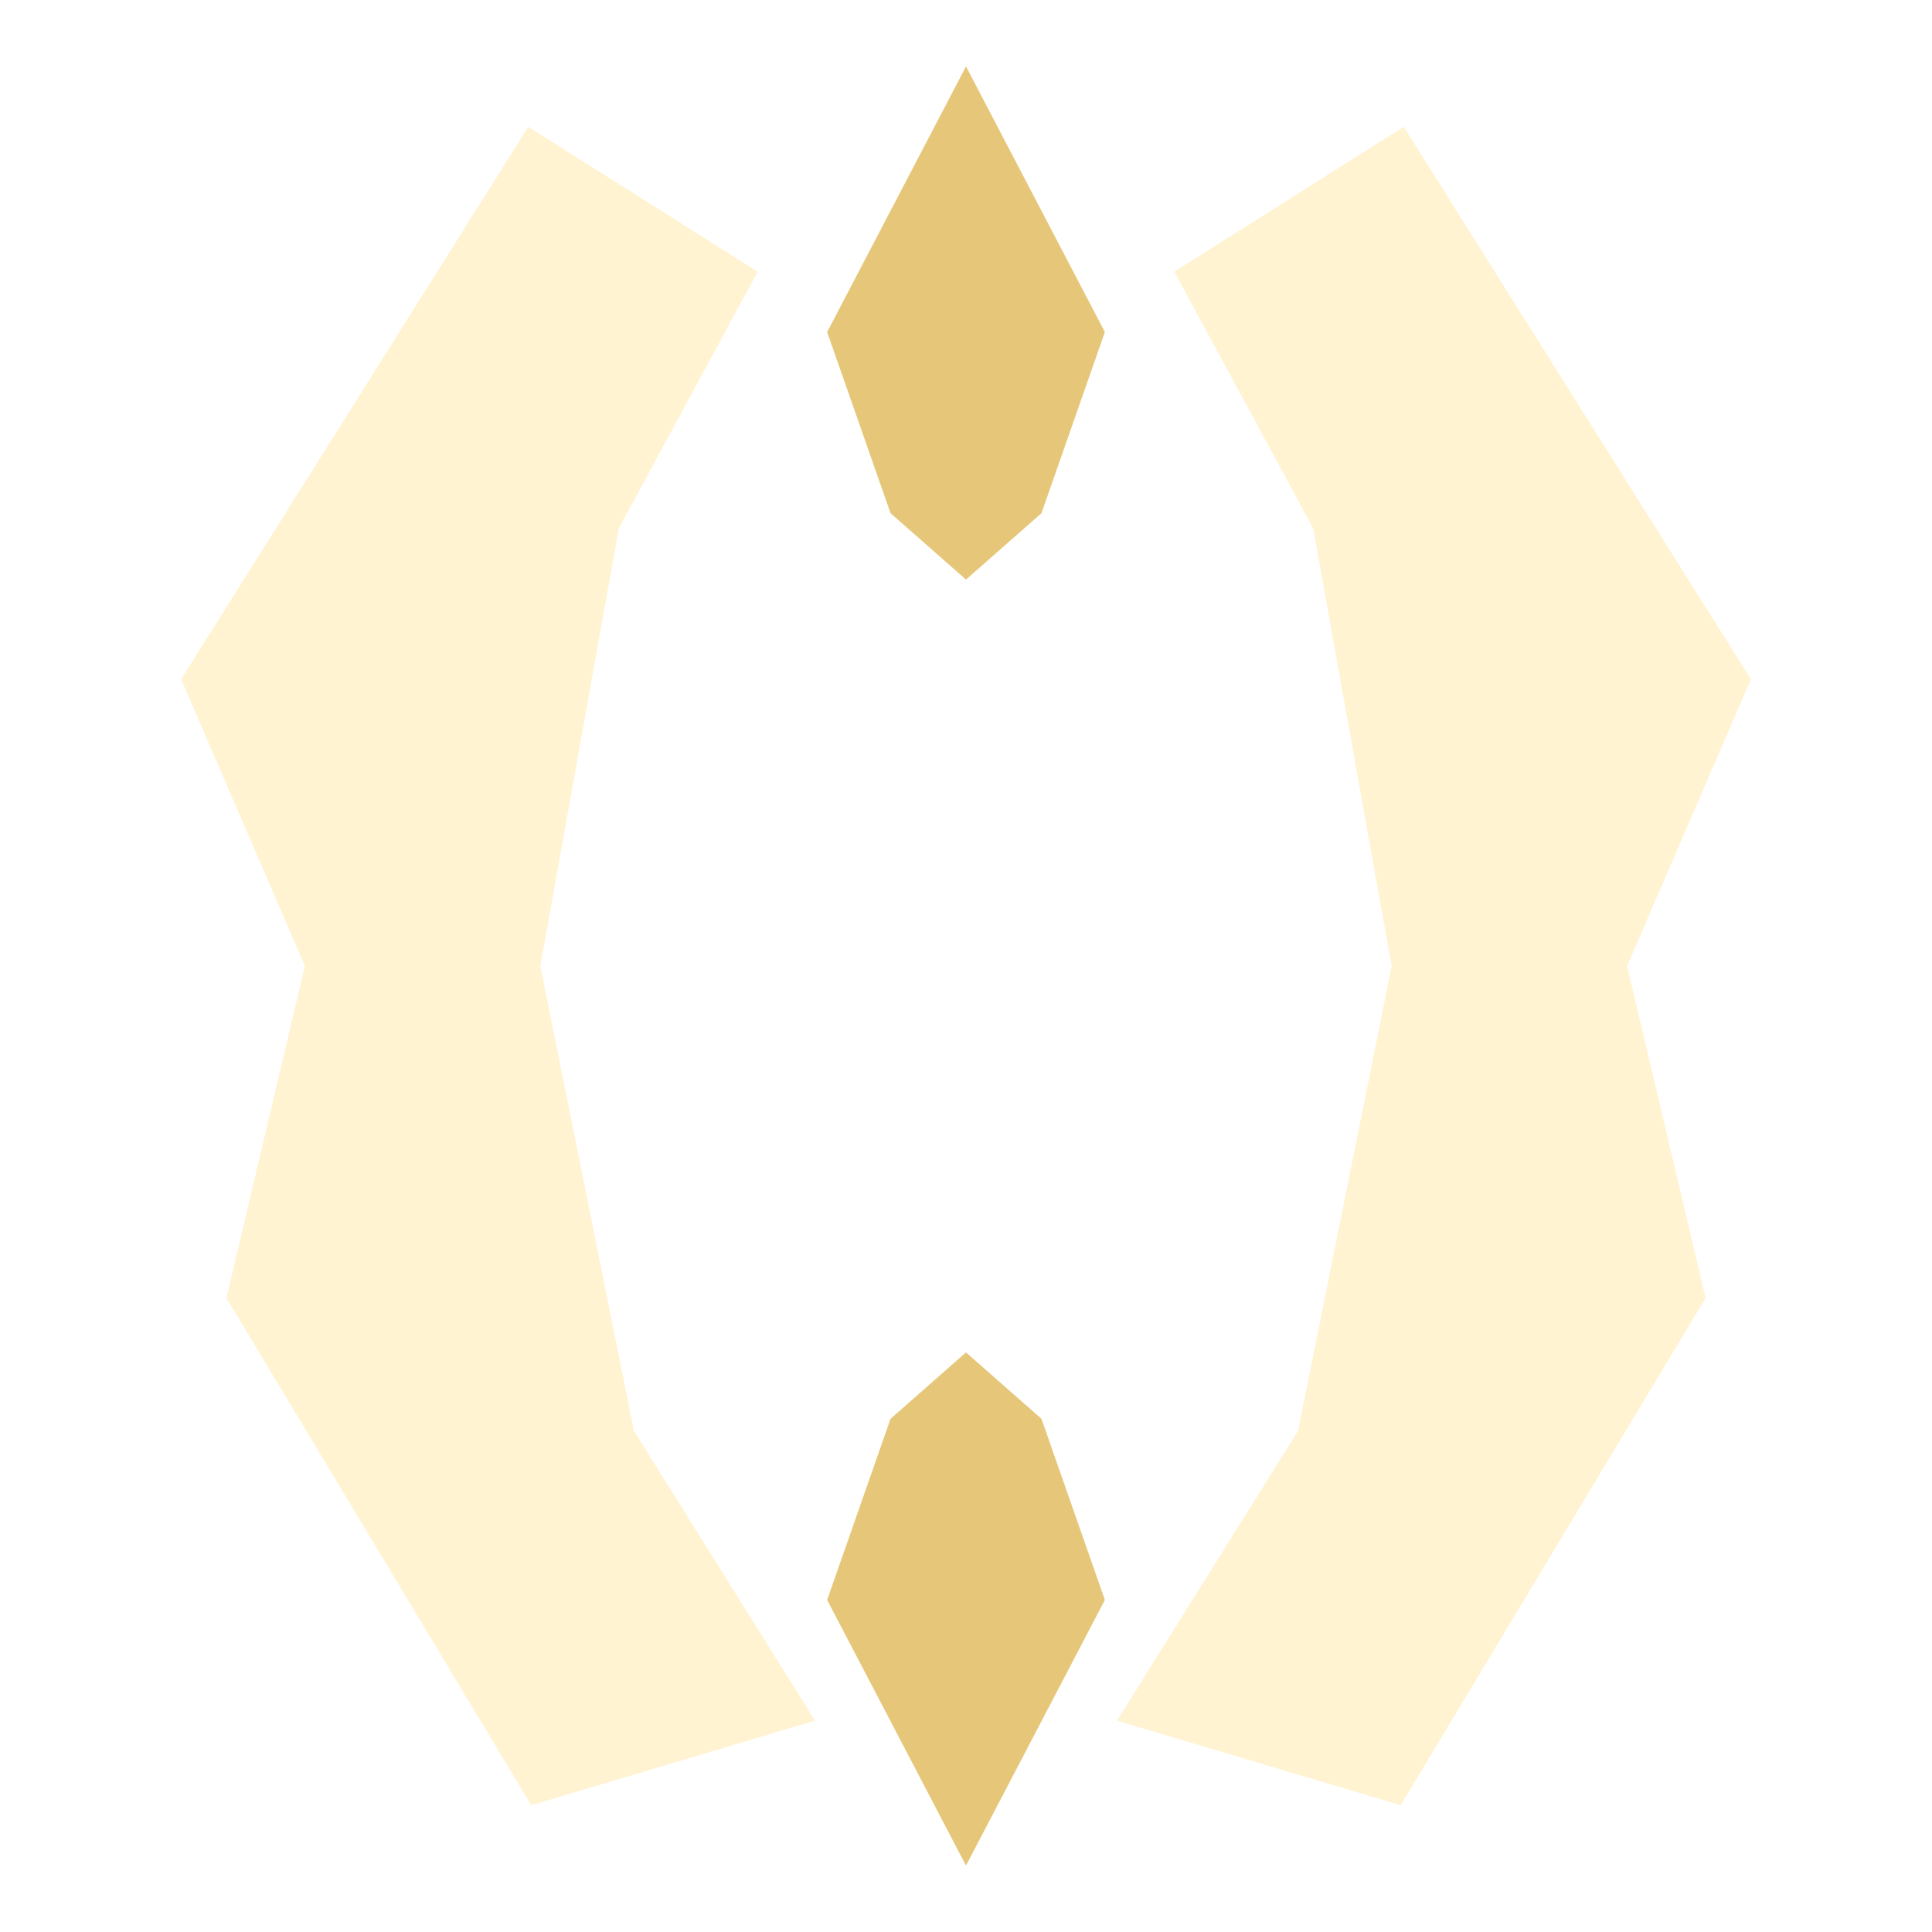
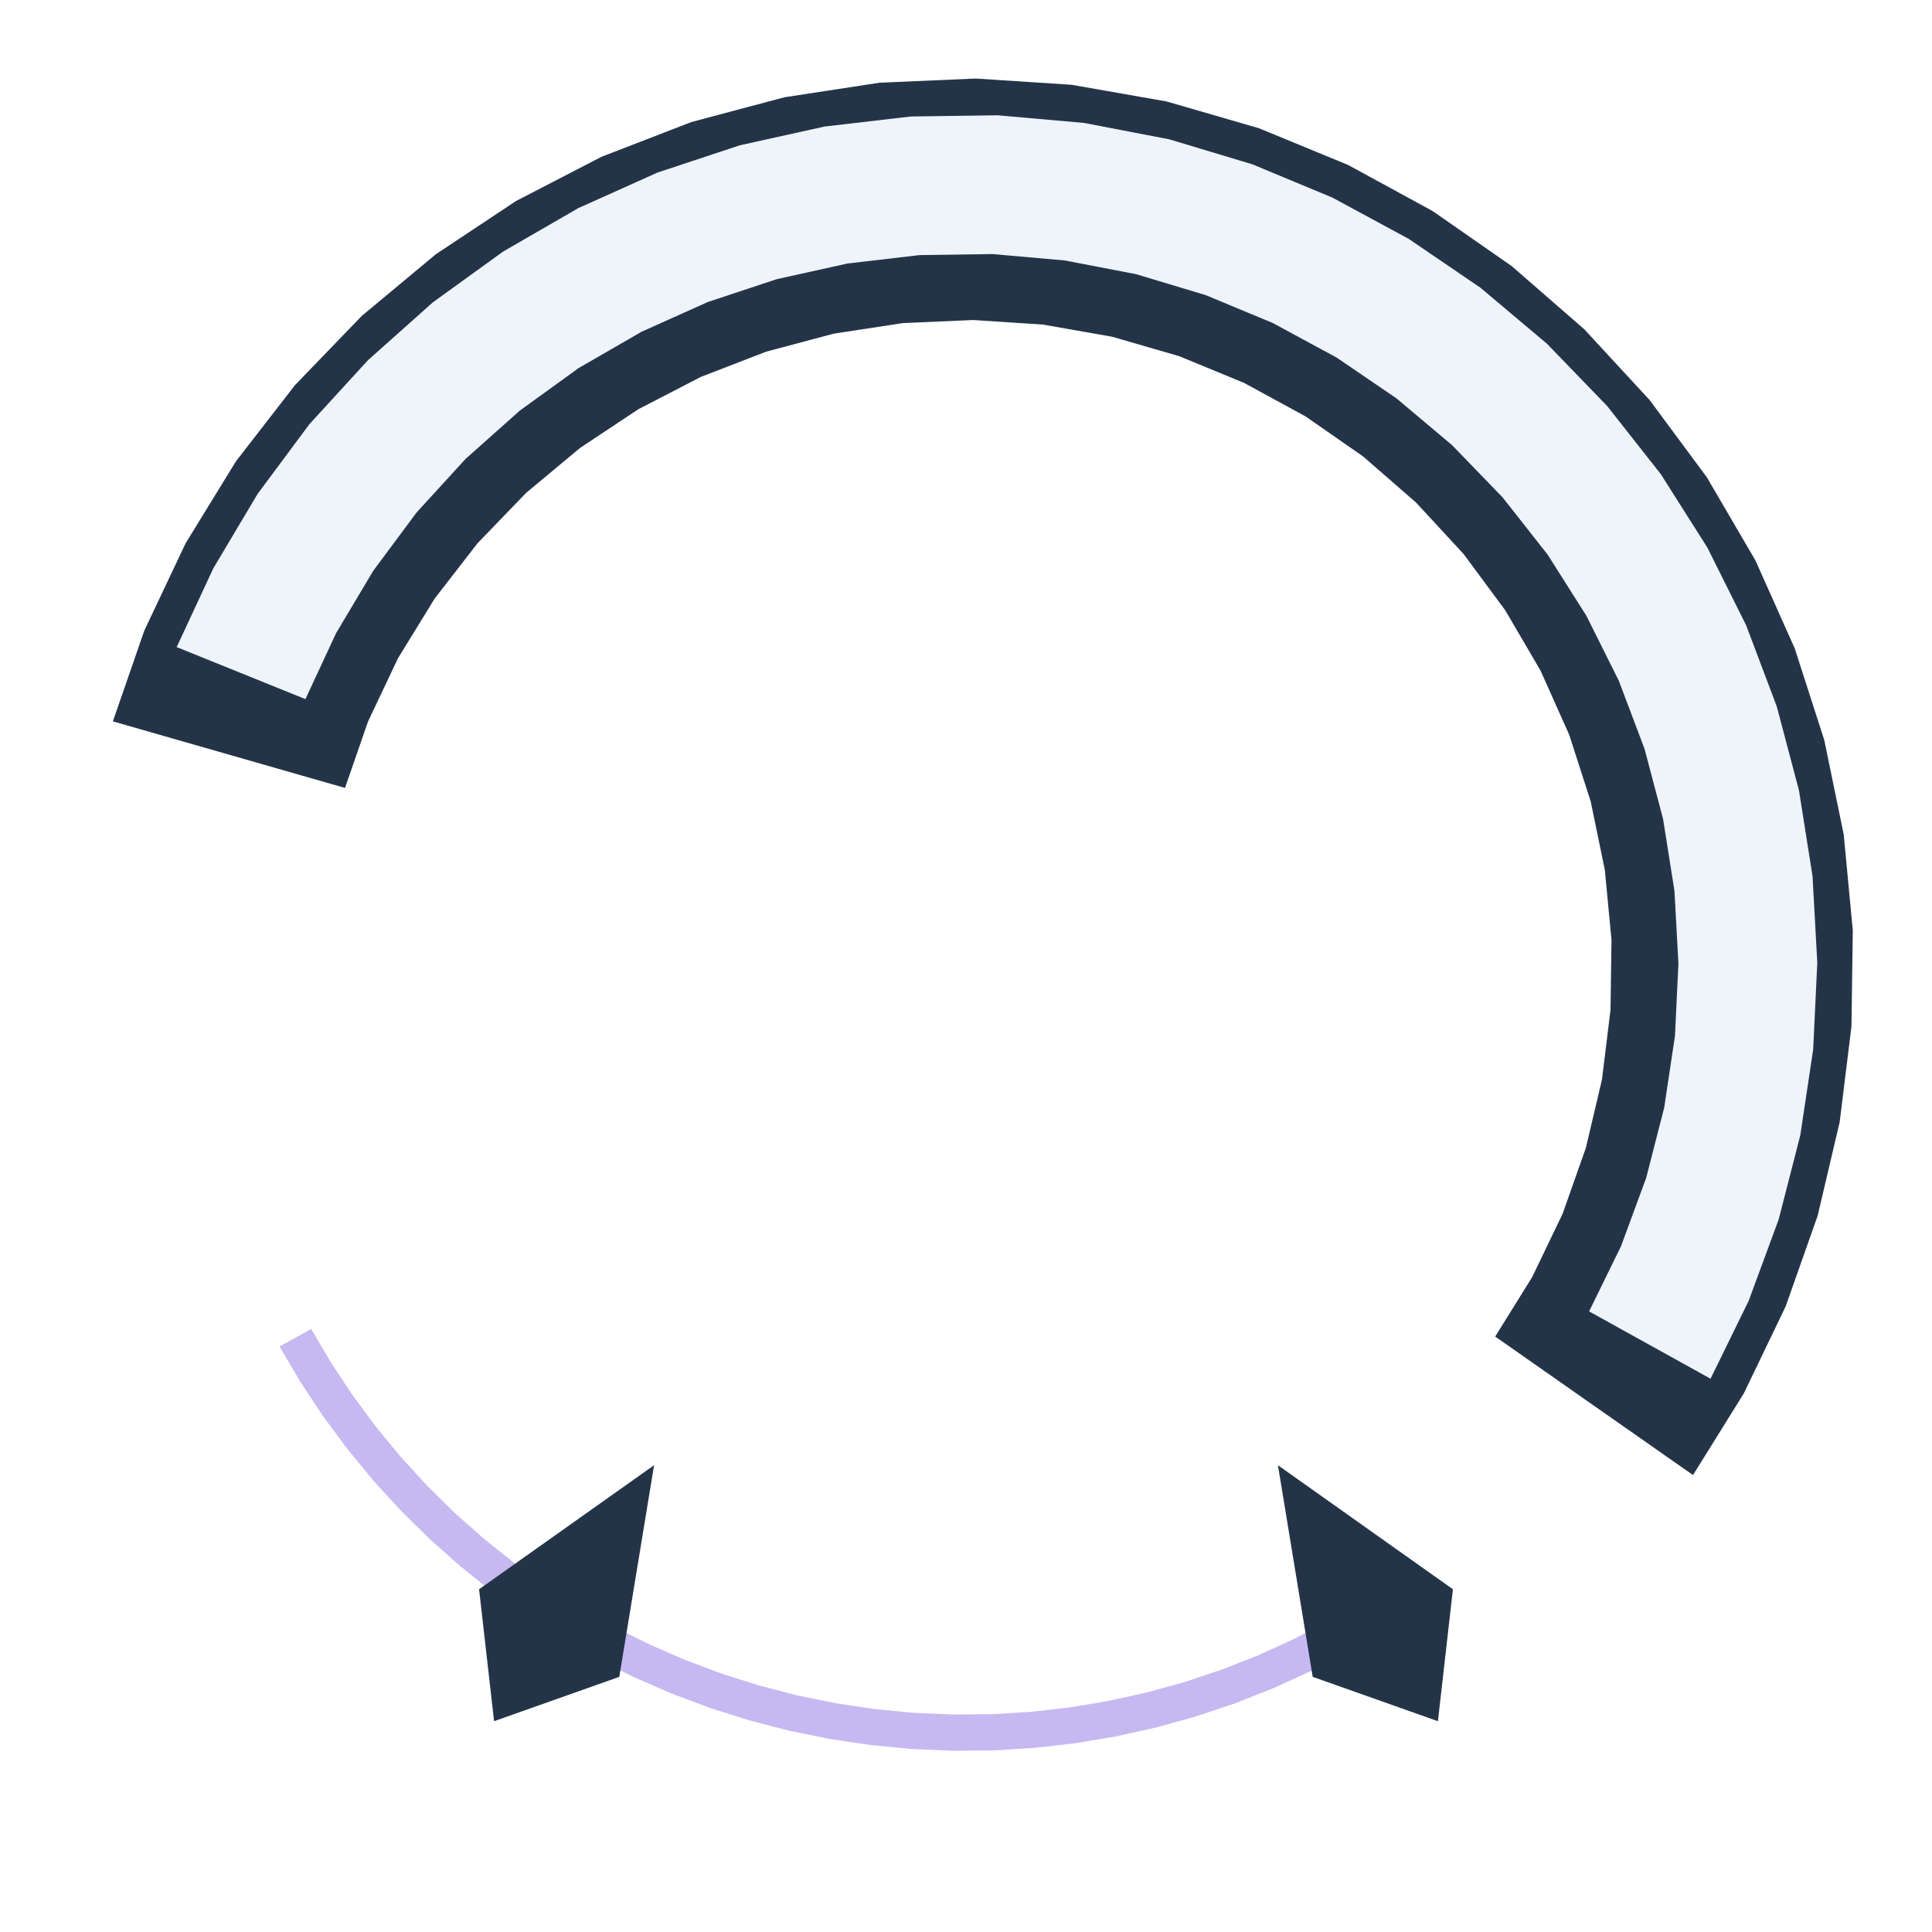
<svg xmlns="http://www.w3.org/2000/svg" width="640" height="640" viewBox="0 0 640 640">
-   <polygon points="60.000,225.000 175.000,42.000 251.000,90.000 205.000,175.000 179.000,320.000 210.000,474.000 270.000,570.000 176.000,598.000 75.000,430.000 101.000,320.000" fill="#fff3d2" />
-   <polygon points="320.000,22.000 366.000,110.000 345.000,170.000 320.000,192.000 295.000,170.000 274.000,110.000" fill="#e6c779" />
-   <polygon points="580.000,225.000 465.000,42.000 389.000,90.000 435.000,175.000 461.000,320.000 430.000,474.000 370.000,570.000 464.000,598.000 565.000,430.000 539.000,320.000" fill="#fff3d2" />
-   <polygon points="320.000,618.000 366.000,530.000 345.000,470.000 320.000,448.000 295.000,470.000 274.000,530.000" fill="#e6c779" />
+   <polygon points="37.39,238.96 47.83,208.83 61.47,180.00 78.16,152.82 97.70,127.60 119.84,104.65 144.35,84.24 170.92,66.60 199.25,51.94 229.00,40.44 259.82,32.23 291.34,27.40 323.21,26.02 355.03,28.09 386.45,33.61 417.08,42.49 446.57,54.64 474.57,69.91 500.75,88.13 524.81,109.07 546.45,132.50 565.43,158.13 581.52,185.67 594.53,214.79 604.31,245.15 610.75,276.39 613.76,308.14 613.32,340.03 609.42,371.68 602.12,402.73 591.50,432.81 577.68,461.55 560.83,488.63 495.30,442.75 507.56,423.03 517.62,402.11 525.35,380.22 530.67,357.62 533.50,334.58 533.83,311.37 531.63,288.25 526.95,265.52 519.83,243.42 510.36,222.22 498.64,202.18 484.83,183.52 469.08,166.47 451.57,151.22 432.51,137.96 412.13,126.85 390.66,118.00 368.37,111.54 345.50,107.52 322.33,106.01 299.14,107.02 276.19,110.53 253.76,116.51 232.11,124.88 211.49,135.55 192.15,148.39 174.31,163.25 158.19,179.96 143.97,198.31 131.82,218.09 121.89,239.08 114.29,261.01" fill="#243448" />
+   <polygon points="58.53,214.36 70.65,188.29 85.35,163.59 102.50,140.51 121.91,119.30 143.37,100.17 166.67,83.33 191.56,68.95 217.79,57.17 245.08,48.13 273.15,41.92 301.71,38.59 330.46,38.19 359.09,40.72 387.33,46.15 414.86,54.43 441.40,65.47 466.69,79.15 490.45,95.34 512.44,113.86 532.42,134.53 550.20,157.12 565.59,181.40 578.43,207.13 588.58,234.03 595.93,261.82 600.42,290.22 602.00,318.92 600.64,347.64 596.37,376.07 589.22,403.92 579.28,430.89 566.64,456.72 526.41,434.42 536.99,412.80 545.31,390.23 551.29,366.92 554.86,343.13 556.00,319.10 554.68,295.08 550.92,271.31 544.77,248.05 536.27,225.54 525.53,204.01 512.65,183.69 497.77,164.78 481.05,147.49 462.64,131.99 442.76,118.44 421.60,106.99 399.38,97.75 376.34,90.82 352.72,86.28 328.75,84.16 304.69,84.50 280.79,87.28 257.30,92.48 234.46,100.05 212.51,109.90 191.68,121.93 172.18,136.03 154.22,152.03 137.98,169.79 123.63,189.10 111.32,209.77 101.18,231.59" fill="#eef4fa" />
+   <polygon points="469.13,532.98 457.78,540.49 446.05,547.40 433.98,553.69 421.59,559.33 408.93,564.32 396.02,568.64 382.90,572.28 369.61,575.22 356.19,577.47 342.66,579.01 329.07,579.84 315.46,579.96 301.86,579.37 288.31,578.06 274.85,576.05 261.51,573.34 248.33,569.93 235.35,565.83 222.60,561.07 210.12,555.64 197.94,549.57 186.09,542.86 174.61,535.55 163.53,527.65 152.88,519.17 142.68,510.15 132.97,500.61 123.78,490.58 115.12,480.07 107.02,469.13 99.51,457.78 92.60,446.05 103.09,440.23 109.68,451.42 116.85,462.25 124.57,472.68 132.83,482.70 141.60,492.28 150.86,501.38 160.59,509.98 170.75,518.06 181.32,525.60 192.27,532.58 203.57,538.97 215.19,544.76 227.10,549.94 239.26,554.49 251.64,558.39 264.21,561.64 276.94,564.23 289.78,566.15 302.70,567.40 315.67,567.96 328.66,567.85 341.61,567.06 354.51,565.59 367.32,563.44 380.00,560.63 392.51,557.16 404.82,553.04 416.90,548.29 428.72,542.90 440.23,536.91 451.42,530.32 462.25,523.15" fill="#c6b9f2" />
+   <polygon points="476.33,570.17 481.30,526.46 423.33,485.37 434.85,555.48" fill="#243448" />
+   <polygon points="163.67,570.17 205.15,555.48 216.67,485.37 158.70,526.46" fill="#243448" />
</svg>
